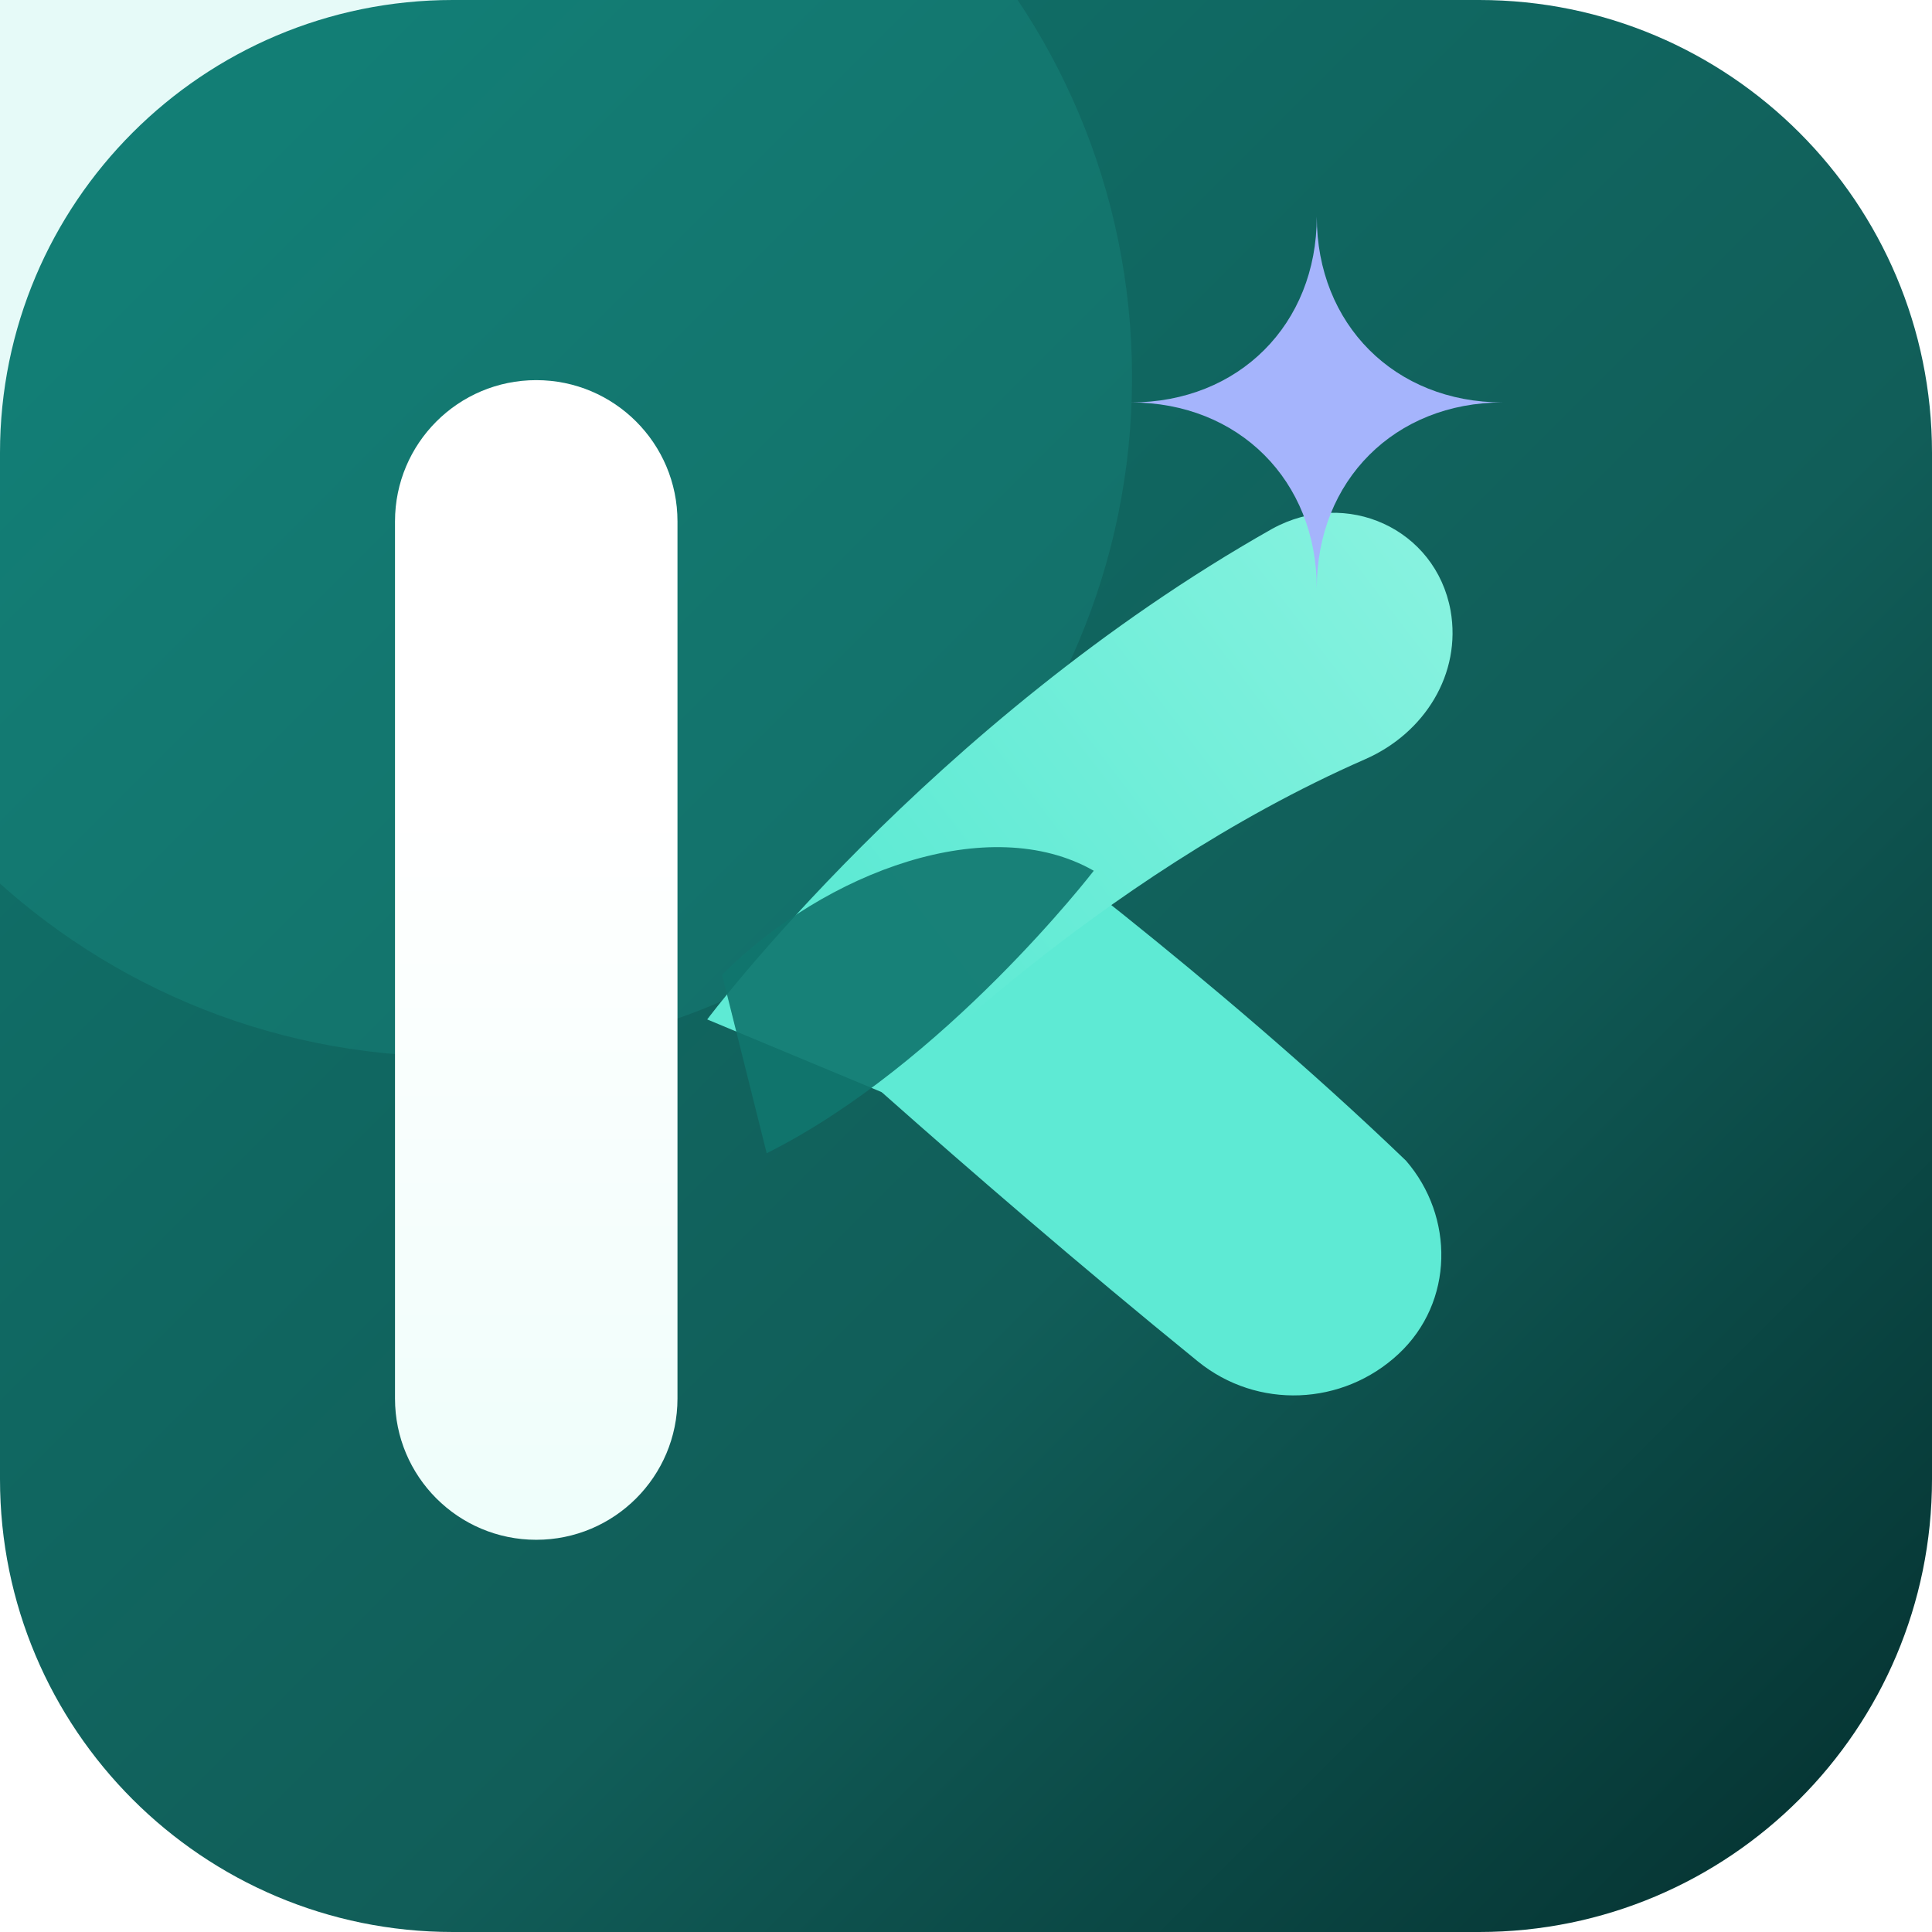
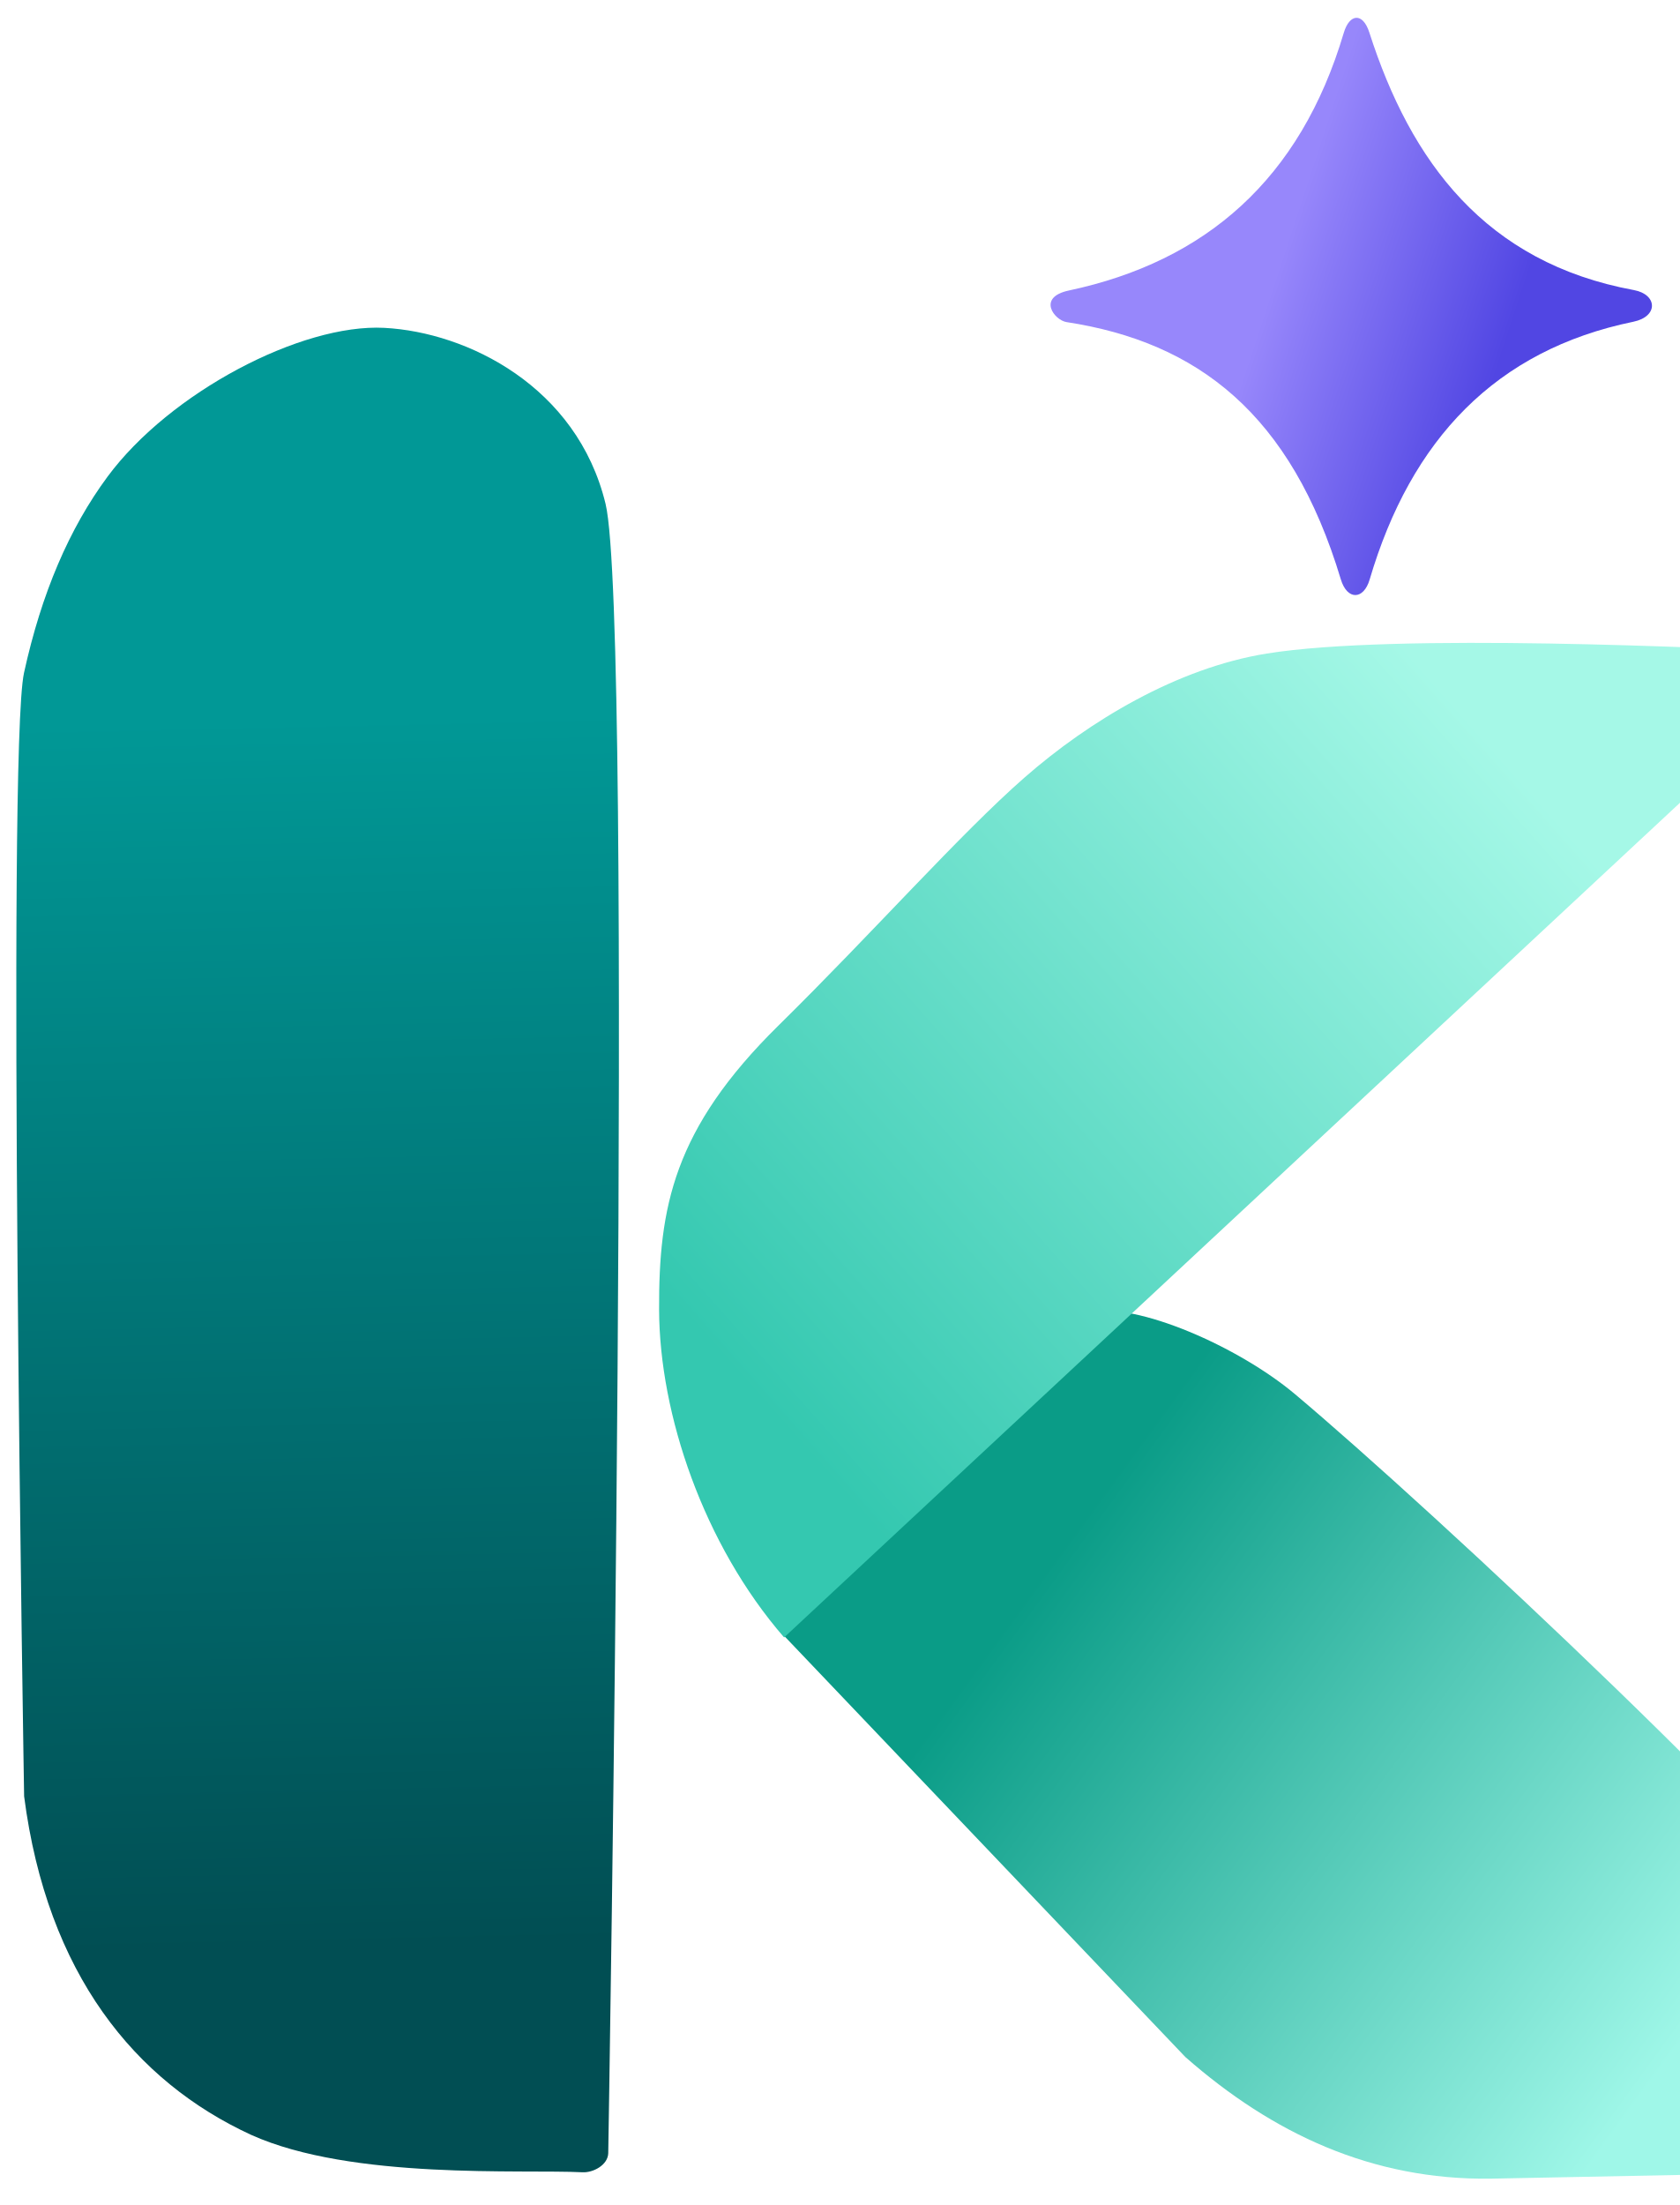
- <svg xmlns="http://www.w3.org/2000/svg" width="512" height="512" viewBox="0 0 512 512" fill="none">
+ <svg xmlns="http://www.w3.org/2000/svg" width="100%" height="100%" viewBox="1180 650 1600 2100" version="1.1" xml:space="preserve" style="fill-rule:evenodd;clip-rule:evenodd;stroke-linejoin:round;stroke-miterlimit:2;">
  <defs>
-     <linearGradient id="bgGrad" x1="0" y1="0" x2="512" y2="512" gradientUnits="userSpaceOnUse">
-       <stop offset="0%" stop-color="#0F766E" />
-       <stop offset="60%" stop-color="#115E59" />
-       <stop offset="100%" stop-color="#042F2E" />
+     <linearGradient id="_Linear1" x1="0" y1="0" x2="1" y2="0" gradientUnits="userSpaceOnUse" gradientTransform="matrix(216.7404,70.84959,-70.84959,216.7404,2405.948,880.0774)">
+       <stop offset="0" style="stop-color:rgb(151,135,251);stop-opacity:1" />
+       <stop offset="1" style="stop-color:rgb(81,70,227);stop-opacity:1" />
    </linearGradient>
-     <linearGradient id="appPillar" x1="140" y1="100" x2="140" y2="400" gradientUnits="userSpaceOnUse">
-       <stop offset="0%" stop-color="#FFFFFF" />
-       <stop offset="100%" stop-color="#CCFBF1" />
+     <linearGradient id="_Linear2" x1="0" y1="0" x2="1" y2="0" gradientUnits="userSpaceOnUse" gradientTransform="matrix(14.19276,1163.797,-1163.797,14.19276,1496.15,1336.999)">
+       <stop offset="0" style="stop-color:rgb(1,152,150);stop-opacity:1" />
+       <stop offset="1" style="stop-color:rgb(1,78,83);stop-opacity:1" />
    </linearGradient>
-     <linearGradient id="appTopWing" x1="220" y1="260" x2="390" y2="130" gradientUnits="userSpaceOnUse">
-       <stop offset="0%" stop-color="#5EEAD4" />
-       <stop offset="60%" stop-color="#99F6E4" />
-       <stop offset="100%" stop-color="#FFFFFF" />
+     <linearGradient id="_Linear3" x1="0" y1="0" x2="1" y2="0" gradientUnits="userSpaceOnUse" gradientTransform="matrix(603.2223,440.7877,-440.7877,603.2223,2195.752,2122.402)">
+       <stop offset="0" style="stop-color:rgb(10,156,135);stop-opacity:1" />
+       <stop offset="1" style="stop-color:rgb(159,247,232);stop-opacity:1" />
    </linearGradient>
-     <linearGradient id="appFold" x1="190" y1="240" x2="280" y2="300" gradientUnits="userSpaceOnUse">
-       <stop offset="0%" stop-color="#0F766E" />
-       <stop offset="60%" stop-color="#14B8A6" />
-       <stop offset="100%" stop-color="#5EEAD4" />
+     <linearGradient id="_Linear4" x1="0" y1="0" x2="1" y2="0" gradientUnits="userSpaceOnUse" gradientTransform="matrix(697.1428,-617.6638,617.6638,697.1428,1894.88,1960.202)">
+       <stop offset="0" style="stop-color:rgb(52,200,176);stop-opacity:1" />
+       <stop offset="1" style="stop-color:rgb(165,248,231);stop-opacity:1" />
    </linearGradient>
-     <linearGradient id="appBottomWing" x1="220" y1="240" x2="400" y2="380" gradientUnits="userSpaceOnUse">
-       <stop offset="0%" stop-color="#5EEAD4" />
-       <stop offset="60%" stop-color="#2DD4BF" />
-       <stop offset="100%" stop-color="#14B8A6" />
-     </linearGradient>
-     <linearGradient id="appSparkle" x1="330" y1="50" x2="430" y2="150" gradientUnits="userSpaceOnUse">
-       <stop offset="0%" stop-color="#A5B4FC" />
-       <stop offset="50%" stop-color="#818CF8" />
-       <stop offset="100%" stop-color="#6366F1" />
-     </linearGradient>
-     <filter id="glow" x="250" y="20" width="220" height="220" filterUnits="userSpaceOnUse">
-       <feGaussianBlur stdDeviation="16" result="blur" />
-       <feComposite in="SourceGraphic" in2="blur" operator="over" />
-     </filter>
  </defs>
-   <rect width="512" height="512" rx="120" fill="url(#bgGrad)" />
-   <circle cx="120" cy="100" r="180" fill="#2DD4BF" fill-opacity="0.12" />
-   <g transform="translate(18, 18) scale(1.97)">
-     <rect x="44" y="42" width="38" height="156" rx="19" fill="url(#appPillar)" />
-     <path d="M92 122C92 122 120 148 152 174C160 180.5 171.5 180 179 173C186.5 166 186.5 154.5 180 147C154 122 124 100 124 100L92 122Z" fill="url(#appBottomWing)" />
-     <path d="M86 128C86 128 116 88 162 62C172 56.5 184 62 186 73C187.5 81.5 182.5 89.5 174.5 93C138 109 110 138 110 138L86 128Z" fill="url(#appTopWing)" />
-     <path d="M88 122C102 108 124 100 138 108C138 108 118 134 94 146L88 122Z" fill="url(#appFold)" opacity="0.9" />
-     <path d="M168 20C168 34.5 178.5 45 193 45C178.5 45 168 55.5 168 70C168 55.5 157.5 45 143 45C157.5 45 168 34.5 168 20Z" fill="url(#appSparkle)" />
+   <path d="M2195.849,956.752C2320.702,975.859 2409.749,1044.208 2457.128,1201.751C2463.167,1221.828 2478.812,1221.54 2484.577,1201.988C2523.956,1068.416 2604.896,983.331 2735.711,956.434C2759.882,951.464 2758.753,930.403 2736.277,926.261C2594.717,900.169 2523.748,803.897 2484.291,680.935C2478.109,661.669 2465.419,662.824 2459.94,681.289C2418.566,820.731 2328.367,898.982 2198.097,926.67C2167.269,933.222 2184.476,955.012 2195.849,956.752Z" style="fill:url(#_Linear1);" />
+   <path d="M1759.347,2700.828C1759.347,2700.828 1783.865,1241.469 1756.779,1129.792C1729.693,1018.114 1625.246,966.429 1546.07,962.243C1466.894,958.056 1341.712,1023.835 1282.468,1103.928C1245.906,1153.358 1219.473,1215.086 1202.879,1290.764C1186.284,1366.441 1202.976,2360.747 1202.976,2360.747C1224.855,2529.927 1308.682,2632.322 1419.266,2683.229C1515.133,2726.414 1678.15,2715.896 1734.83,2718.829C1744.955,2719.353 1758.874,2712.021 1759.347,2700.828Z" style="fill:url(#_Linear2);" />
+   <path d="M1923.794,2204.726L2309.09,2609.107C2392.221,2682.103 2486.859,2726.335 2599.755,2724.919L2914.469,2718.735C3001.538,2710.964 3023.858,2599.609 2989.105,2548.205C2905.618,2424.719 2542.213,2085.954 2413.548,1977.818C2359.575,1932.457 2263.025,1890.129 2217.115,1899.392C2064.647,1995.097 1993.905,2113.865 1923.794,2204.726Z" style="fill:url(#_Linear3);" />
+   <g transform="matrix(1,0,0,1,0,10)">
+     <path d="M1926.874,2199.442C1926.874,2199.442 2891.925,1300.512 2907.562,1285.871C2919.73,1274.478 2906.186,1261.579 2897.28,1261.179C2810.447,1257.272 2510.14,1242.542 2386.569,1262.431C2301.274,1276.159 2217.357,1326.657 2155.853,1380.514C2094.349,1434.37 2011.474,1528.148 1921.504,1616.679C1821.23,1715.349 1807.44,1790.231 1807.781,1887.361C1808.131,1986.838 1850.146,2111.096 1926.874,2199.442Z" style="fill:url(#_Linear4);" />
  </g>
</svg>
